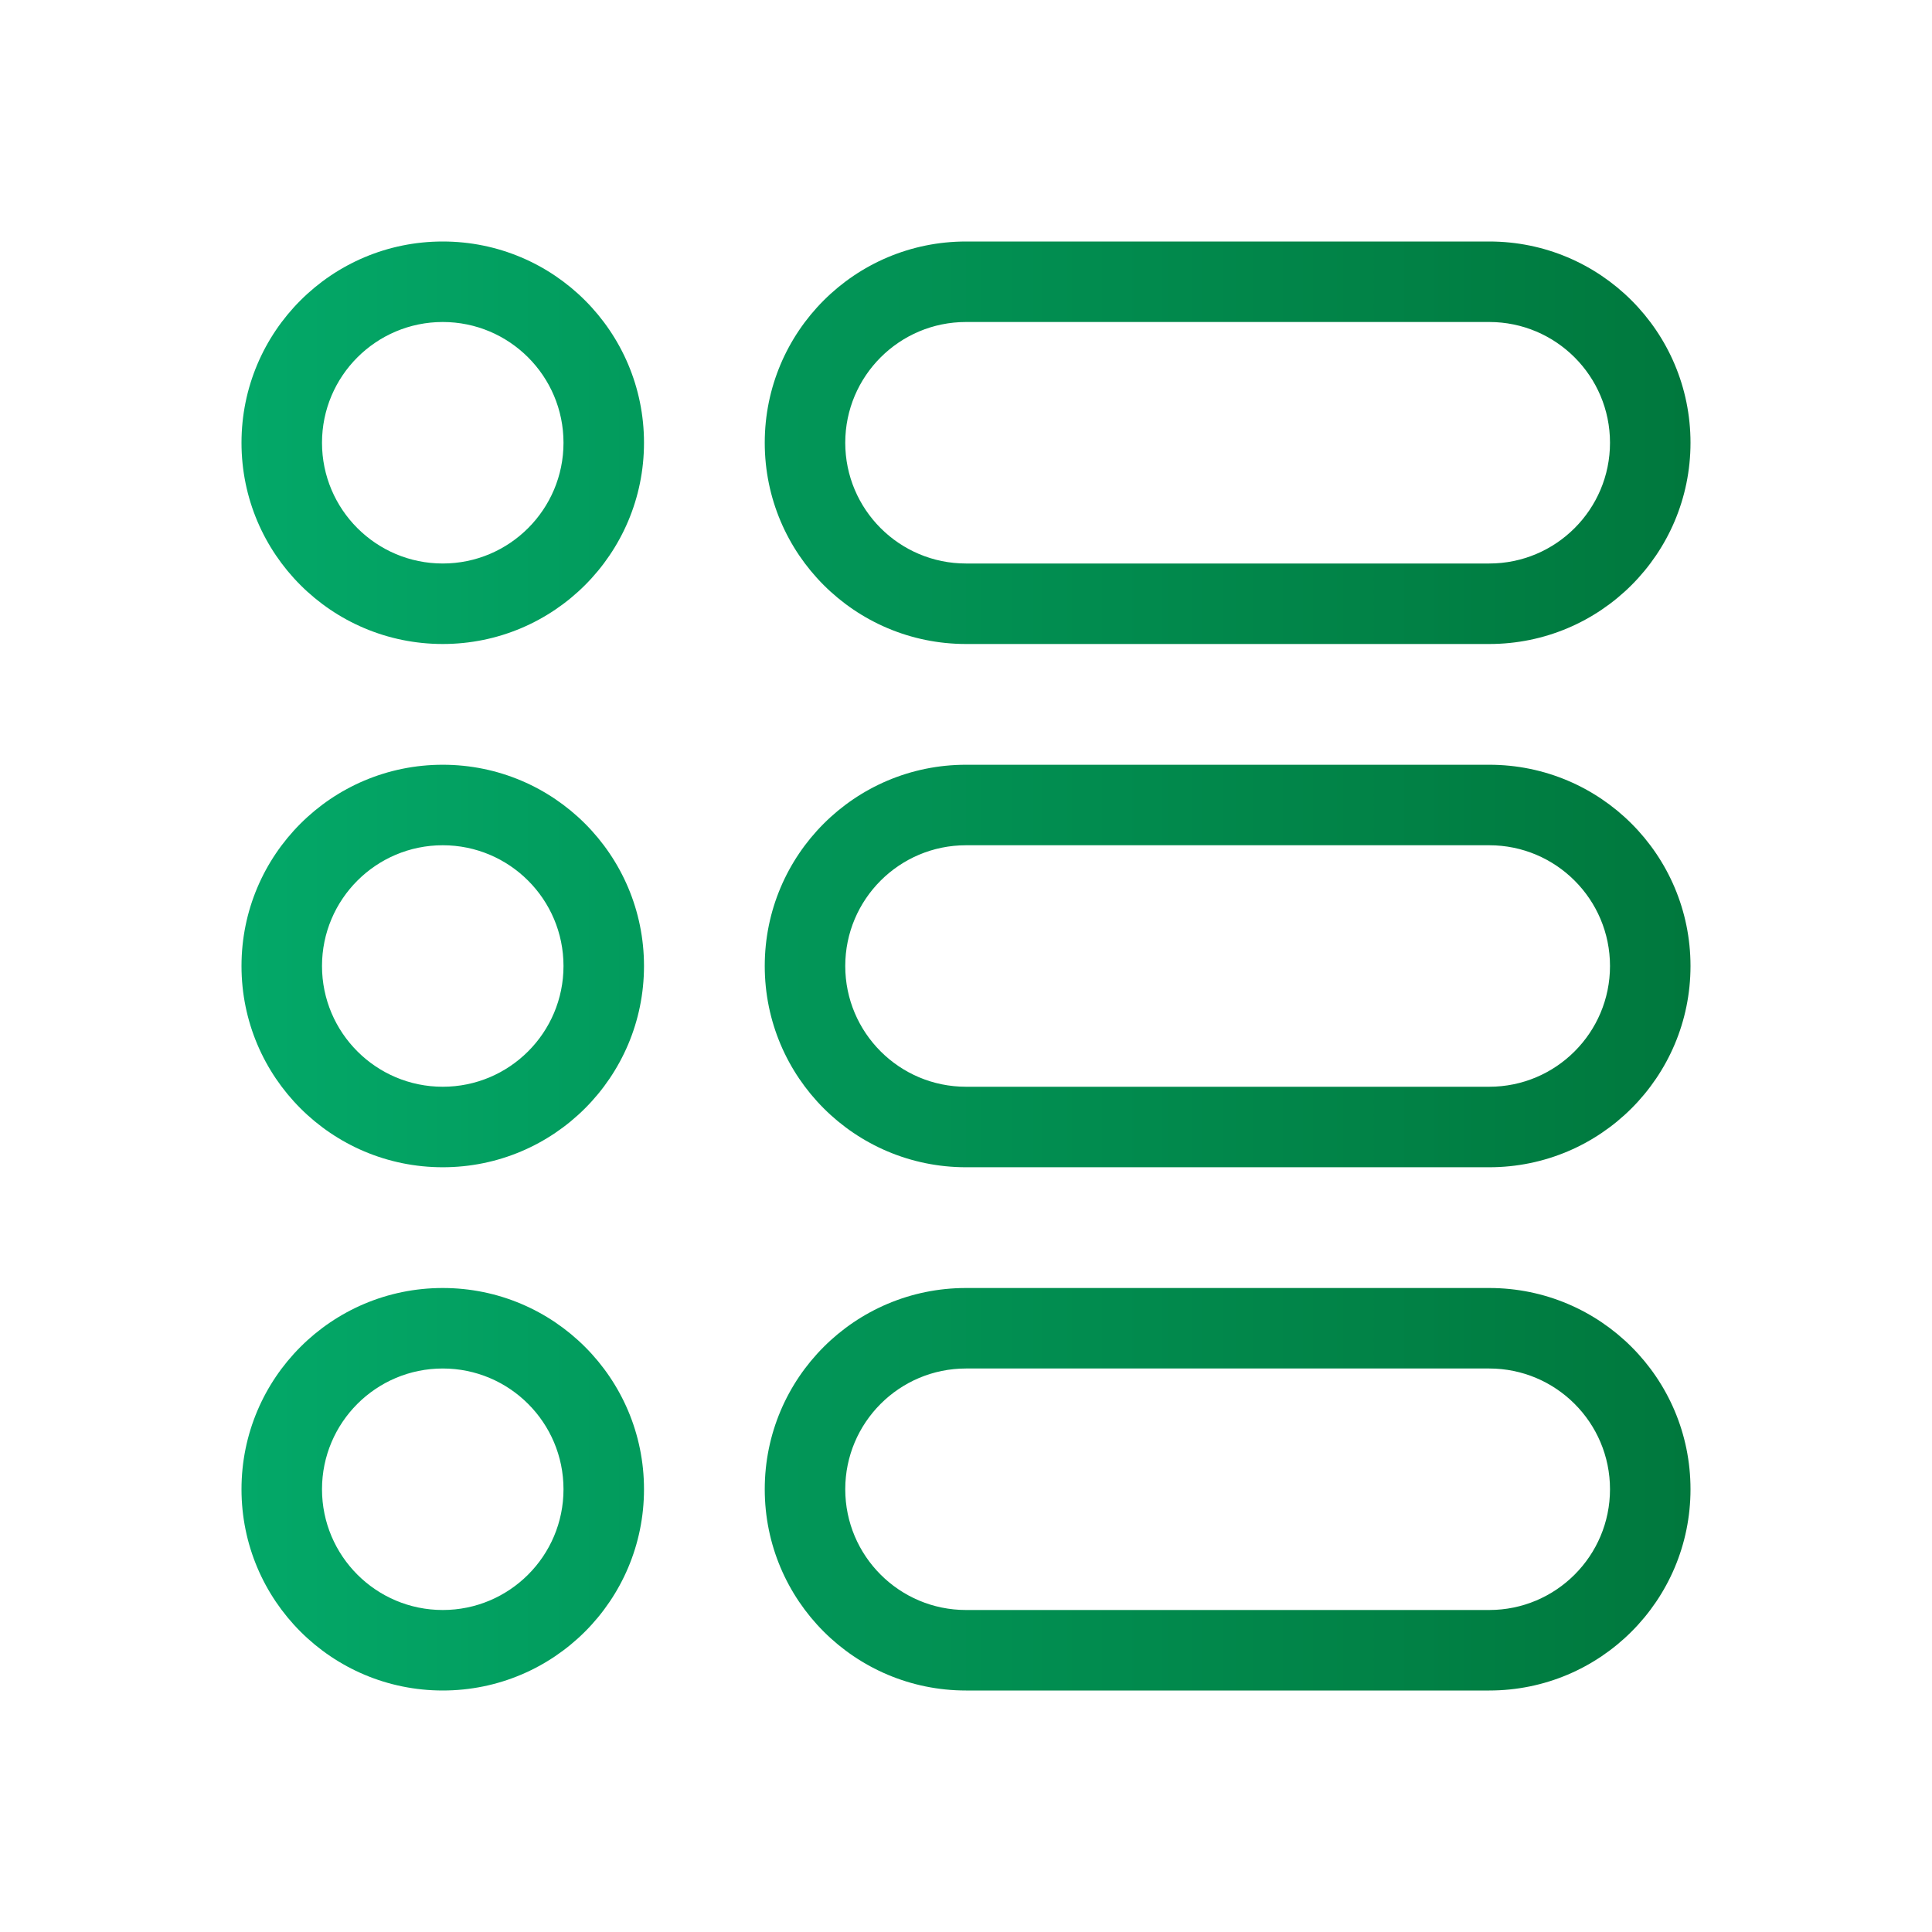
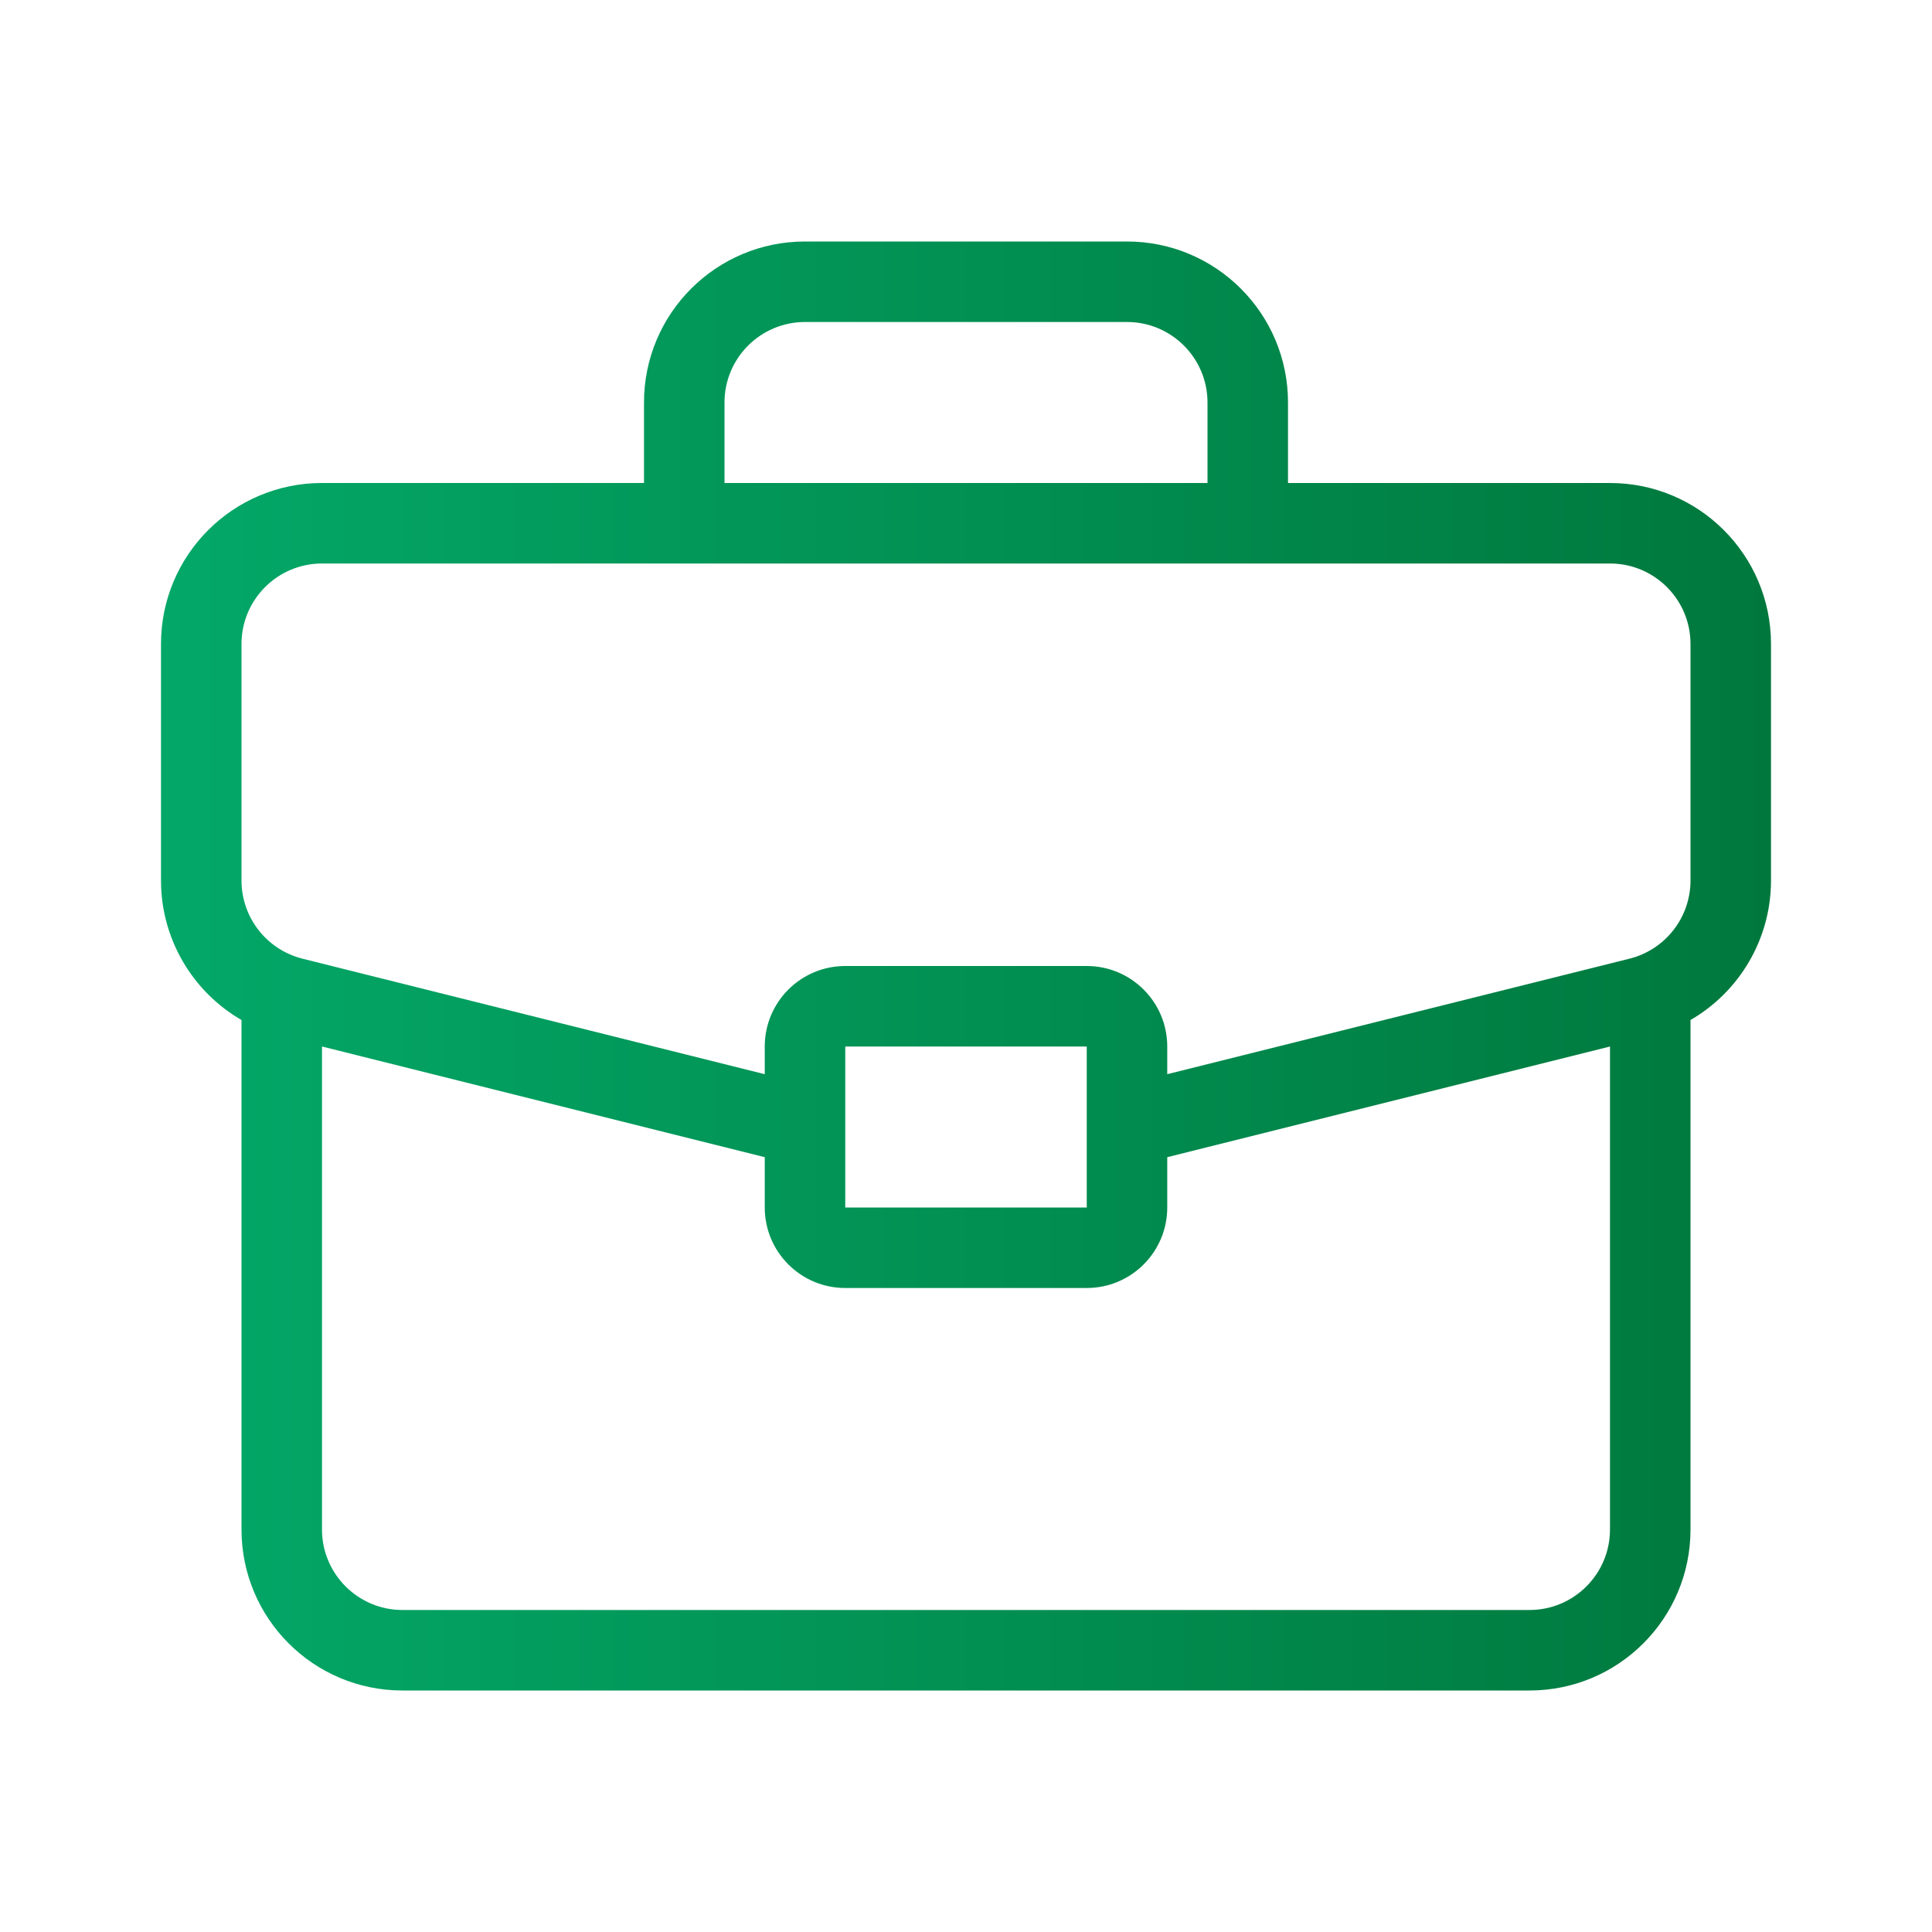
<svg xmlns="http://www.w3.org/2000/svg" width="24" height="24" viewBox="0 0 24 24" fill="none">
-   <path fill-rule="evenodd" clip-rule="evenodd" d="M5.5 7C4.672 7 4 6.328 4 5.5C4 4.672 4.672 4 5.5 4C6.328 4 7 4.672 7 5.5C7 6.328 6.328 7 5.5 7ZM3 5.5C3 4.119 4.119 3 5.5 3C6.881 3 8 4.119 8 5.5C8 6.881 6.881 8 5.5 8C4.119 8 3 6.881 3 5.5ZM5.5 13.5C4.672 13.5 4 12.828 4 12C4 11.172 4.672 10.5 5.5 10.5C6.328 10.5 7 11.172 7 12C7 12.828 6.328 13.5 5.5 13.5ZM3 12C3 10.619 4.119 9.5 5.5 9.5C6.881 9.5 8 10.619 8 12C8 13.381 6.881 14.5 5.5 14.5C4.119 14.5 3 13.381 3 12ZM4 18.5C4 19.328 4.672 20 5.5 20C6.328 20 7 19.328 7 18.5C7 17.672 6.328 17 5.5 17C4.672 17 4 17.672 4 18.5ZM5.5 16C4.119 16 3 17.119 3 18.5C3 19.881 4.119 21 5.5 21C6.881 21 8 19.881 8 18.5C8 17.119 6.881 16 5.5 16ZM12 4H18.5C19.328 4 20 4.672 20 5.5C20 6.328 19.328 7 18.5 7H12C11.172 7 10.5 6.328 10.5 5.5C10.5 4.672 11.172 4 12 4ZM9.5 5.5C9.5 4.119 10.619 3 12 3H18.5C19.881 3 21 4.119 21 5.5C21 6.881 19.881 8 18.5 8H12C10.619 8 9.5 6.881 9.5 5.5ZM18.5 10.5H12C11.172 10.5 10.5 11.172 10.5 12C10.5 12.828 11.172 13.5 12 13.5H18.5C19.328 13.5 20 12.828 20 12C20 11.172 19.328 10.5 18.5 10.5ZM12 9.5C10.619 9.5 9.5 10.619 9.5 12C9.5 13.381 10.619 14.5 12 14.5H18.5C19.881 14.5 21 13.381 21 12C21 10.619 19.881 9.5 18.5 9.5H12ZM12 17H18.5C19.328 17 20 17.672 20 18.5C20 19.328 19.328 20 18.5 20H12C11.172 20 10.5 19.328 10.5 18.5C10.5 17.672 11.172 17 12 17ZM9.5 18.5C9.5 17.119 10.619 16 12 16H18.5C19.881 16 21 17.119 21 18.5C21 19.881 19.881 21 18.5 21H12C10.619 21 9.5 19.881 9.5 18.5Z" fill="url(#paint0_linear)" />
+   <path fill-rule="evenodd" clip-rule="evenodd" d="M10 4H14C14.552 4 15 4.448 15 5V6H9V5C9 4.448 9.448 4 10 4ZM20 6H16V5C16 3.895 15.105 3 14 3H10C8.895 3 8 3.895 8 5V6H4C2.895 6 2 6.895 2 8V10.938C2 11.666 2.393 12.32 3 12.671V19C3 20.105 3.895 21 5 21H19C20.105 21 21 20.105 21 19V12.671C21.607 12.32 22 11.666 22 10.938V8C22 6.895 21.105 6 20 6ZM20 13L14.5 14.375V15C14.5 15.552 14.052 16 13.5 16H10.5C9.948 16 9.5 15.552 9.5 15V14.375L4 13V19C4 19.552 4.448 20 5 20H19C19.552 20 20 19.552 20 19V13ZM20 7H4C3.448 7 3 7.448 3 8V10.938C3 11.397 3.312 11.797 3.757 11.909L9.5 13.344V13C9.5 12.448 9.948 12 10.5 12H13.5C14.052 12 14.5 12.448 14.5 13V13.344L20.242 11.909C20.688 11.797 21 11.397 21 10.938V8C21 7.448 20.552 7 20 7ZM10.5 13H13.5V15H10.5V13Z" fill="url(#paint0_linear)" />
  <defs>
-     <linearGradient id="paint0_linear" x1="3" y1="12" x2="21" y2="12" gradientUnits="userSpaceOnUse">
+     <linearGradient id="paint0_linear" x1="2" y1="12" x2="22" y2="12" gradientUnits="userSpaceOnUse">
      <stop stop-color="#03A868" />
      <stop offset="1" stop-color="#00783D" />
    </linearGradient>
  </defs>
</svg>
